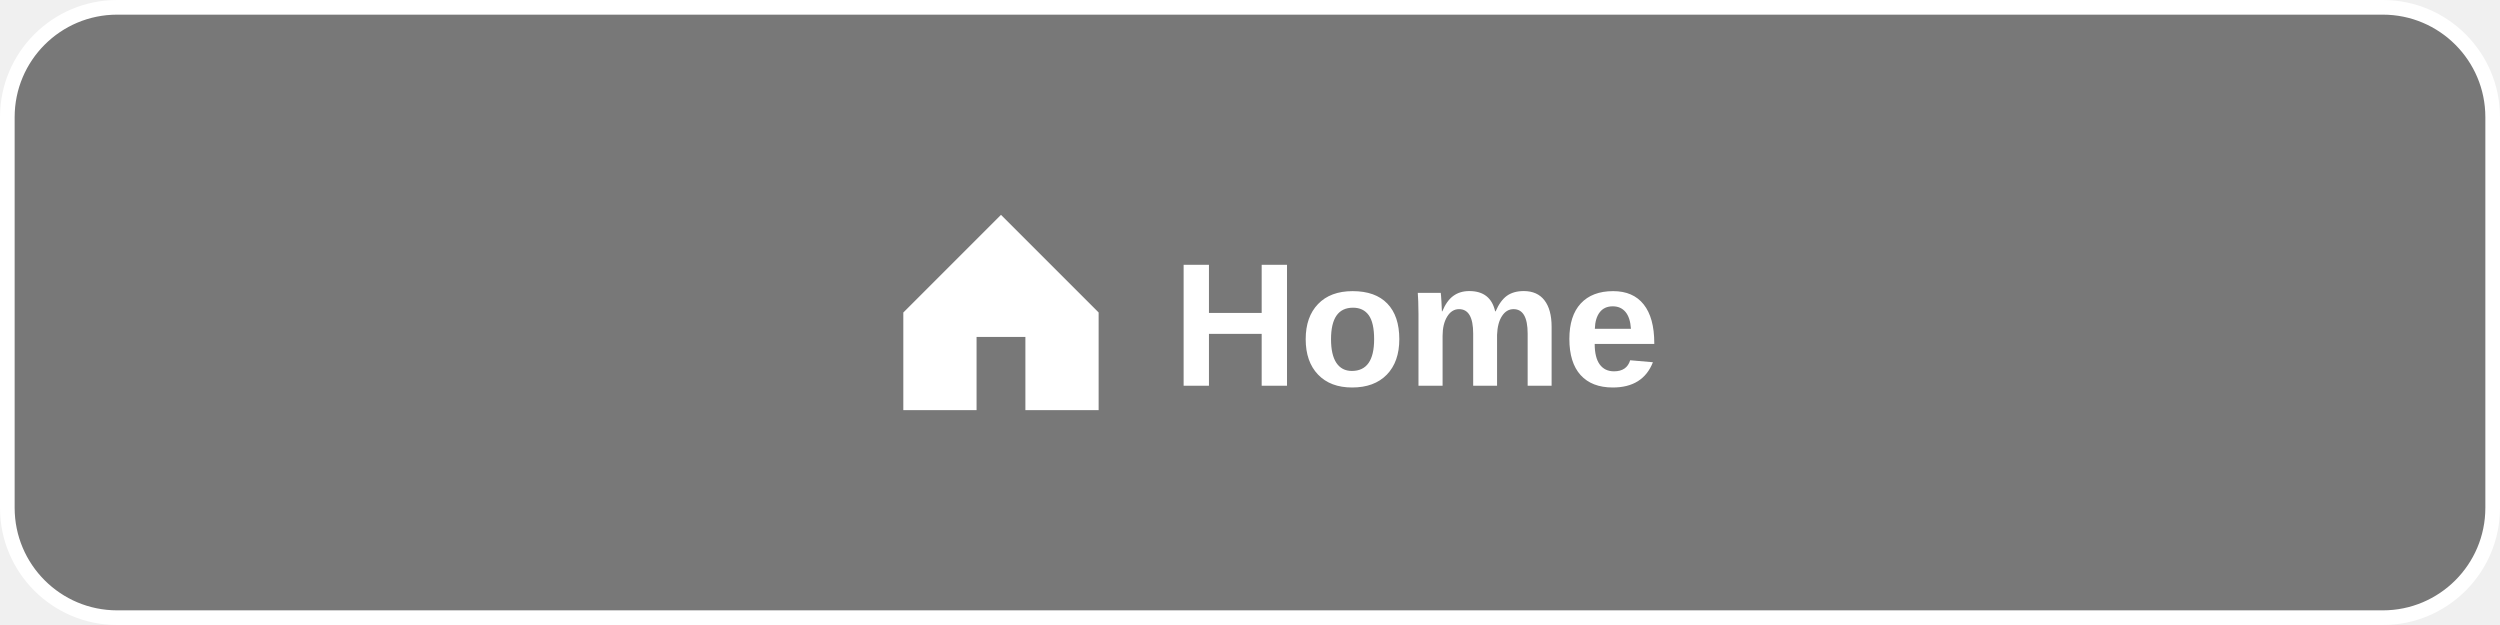
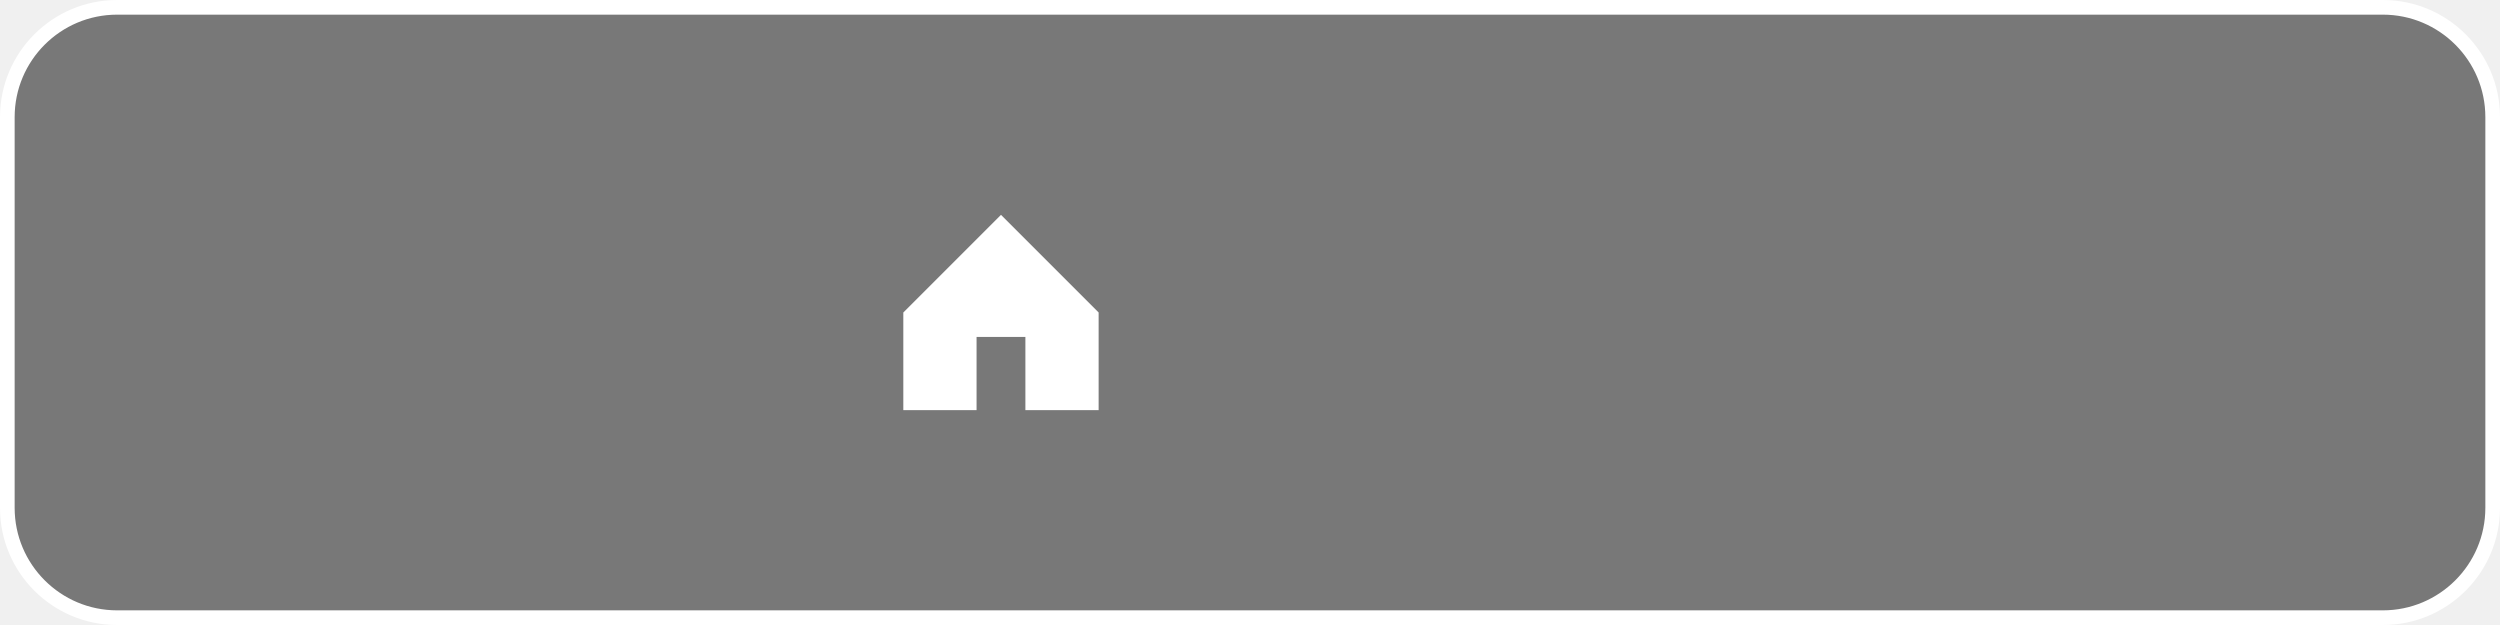
<svg xmlns="http://www.w3.org/2000/svg" width="512" height="128" viewBox="0 0 512 128" fill="none">
  <rect x="1.5" y="1.5" width="509" height="125" rx="22.5" fill="black" fill-opacity="0.5" stroke="white" stroke-width="3" />
  <g transform="translate(185, 0)">
    <path d="M0 64L20 44L40 64V84H25V69H15V84H0V64Z" fill="white" />
-     <text x="55" y="79" fill="white" font-family="Arial, sans-serif" font-size="36" font-weight="bold">Home</text>
  </g>
</svg>
